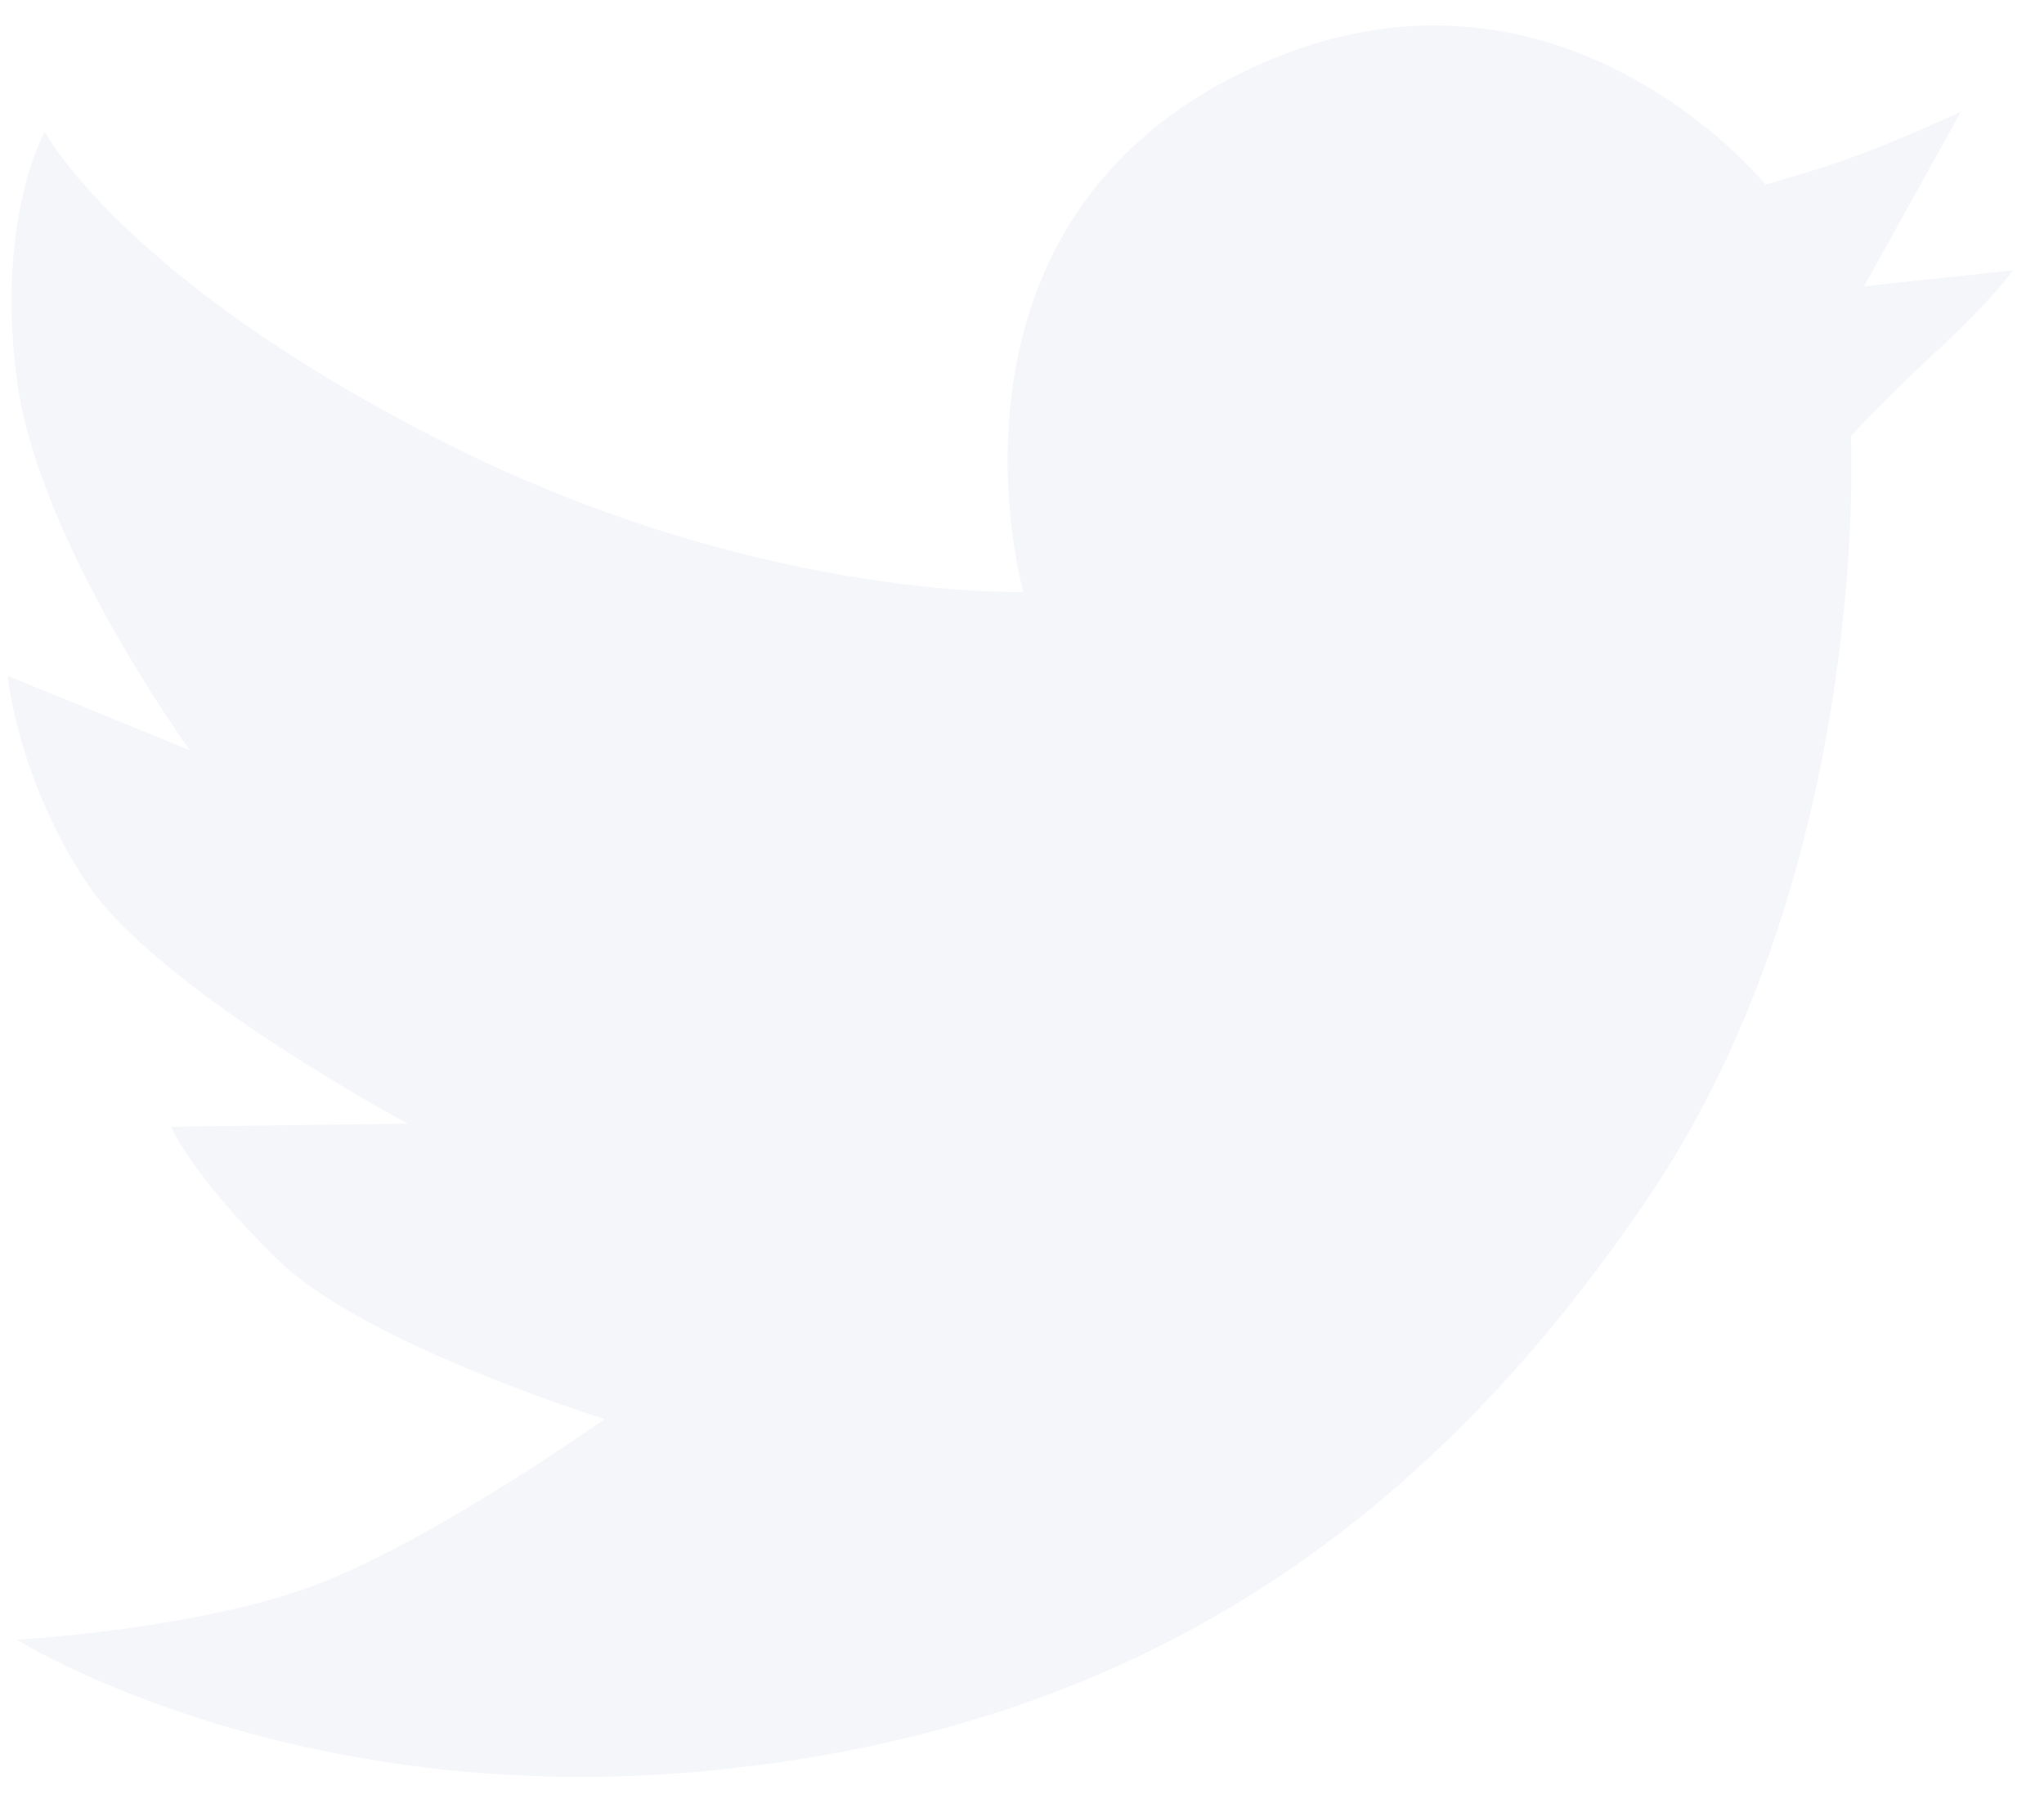
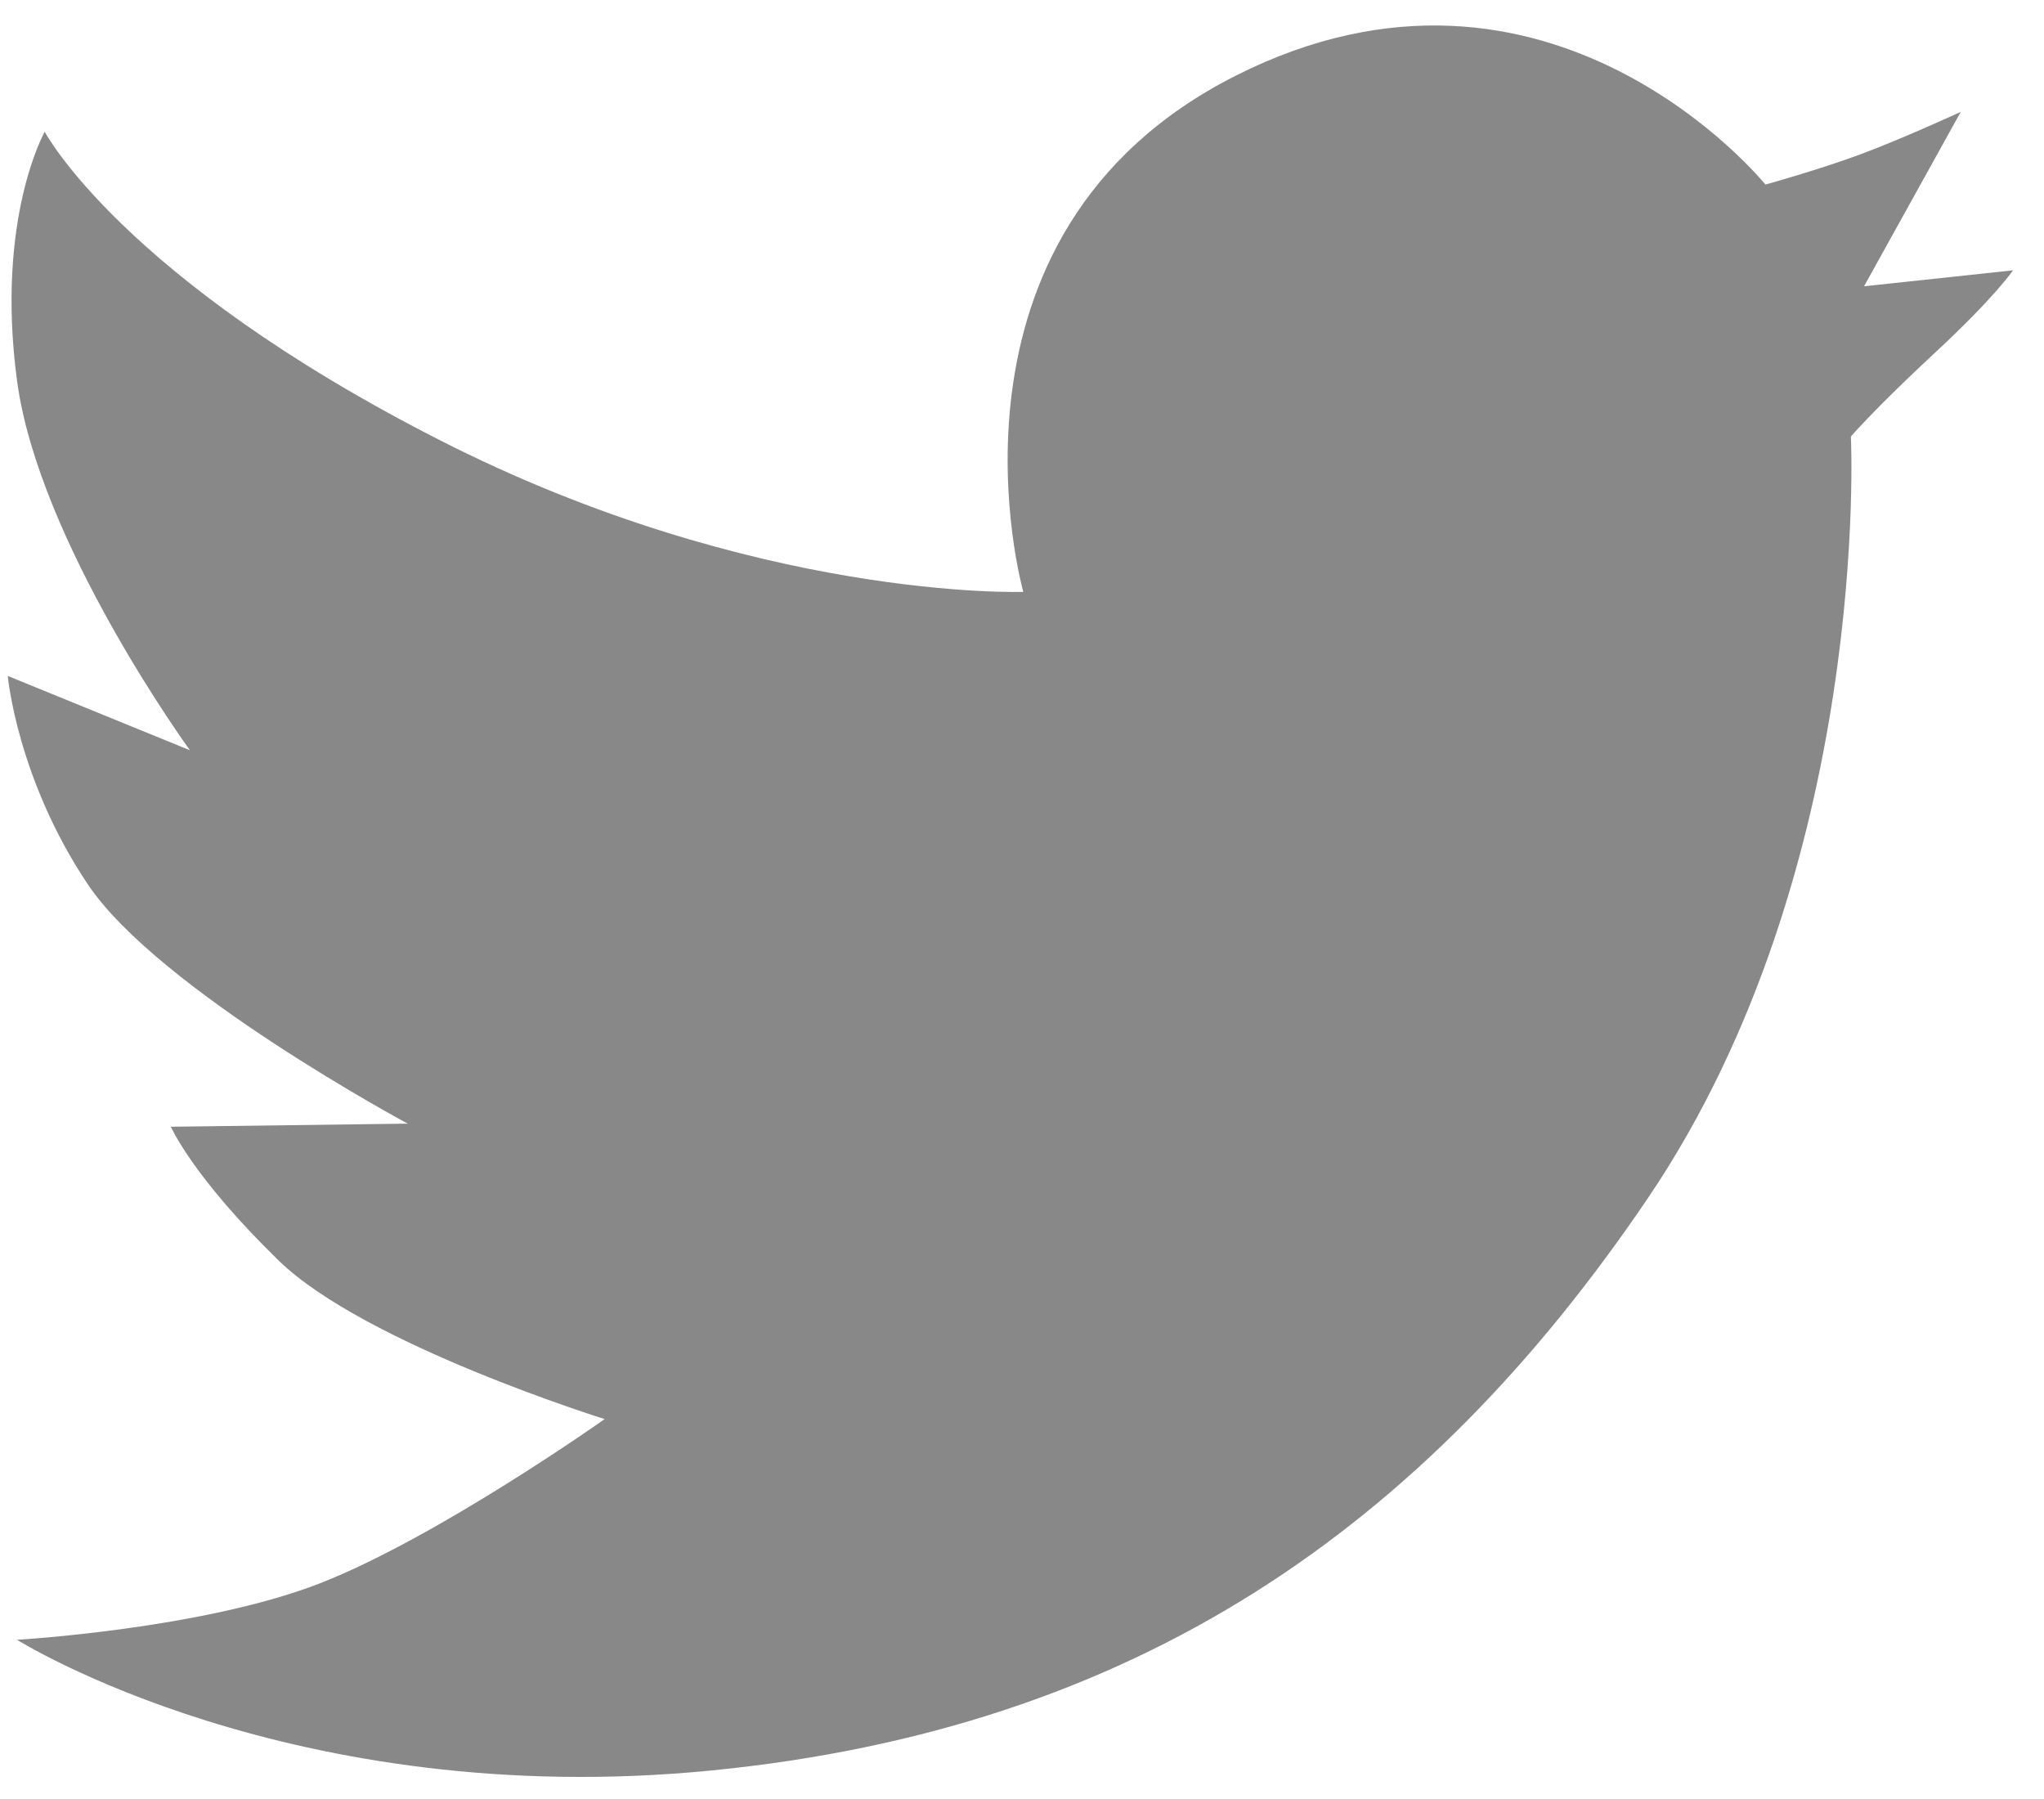
<svg xmlns="http://www.w3.org/2000/svg" width="25px" height="22px" viewBox="0 0 25 22" version="1.1">
  <defs />
  <g id="Page-1" stroke="none" stroke-width="1" fill="none" fill-rule="evenodd">
-     <g id="Desktop-HD-Copy-5" transform="translate(-1265, -2107)" fill-rule="nonzero" fill="#F4F6FA">
+     <g id="Desktop-HD-Copy-5" transform="translate(-1265, -2107)" fill-rule="nonzero" fill="#888">
      <g id="twitter" transform="translate(1265, 2107)">
        <g id="twitter_L">
          <g id="Page-1">
            <g id="Artboard-1">
              <g id="line-icons">
                <g id="row-4-line-icons">
                  <path d="M5.364,5.375 C9.24,7.353 12.516,7.238 12.516,7.238 C12.516,7.238 11.274,2.866 15.113,0.926 C18.952,-1.013 21.593,2.257 21.593,2.257 C21.593,2.257 22.263,2.071 22.761,1.885 C23.26,1.7 23.982,1.368 23.982,1.368 L22.799,3.501 L24.621,3.306 C24.621,3.306 24.396,3.638 23.667,4.313 C22.938,4.989 22.638,5.338 22.638,5.338 C22.638,5.338 22.898,10.601 20.154,14.654 C17.41,18.706 13.864,21.139 8.713,21.65 C3.562,22.162 0.208,20.053 0.208,20.053 C0.208,20.053 2.461,19.923 3.896,19.369 C5.332,18.814 7.396,17.354 7.396,17.354 C7.396,17.354 4.461,16.441 3.407,15.414 C2.353,14.388 2.09,13.779 2.09,13.779 L4.987,13.741 C4.987,13.741 1.939,12.106 1.073,10.813 C0.208,9.521 0.095,8.266 0.095,8.266 L2.323,9.175 C2.323,9.175 0.471,6.631 0.208,4.653 C-0.056,2.676 0.547,1.611 0.547,1.611 C0.547,1.611 1.487,3.398 5.364,5.375 Z" id="twitter_L" />
                </g>
              </g>
            </g>
          </g>
        </g>
      </g>
    </g>
  </g>
</svg>
